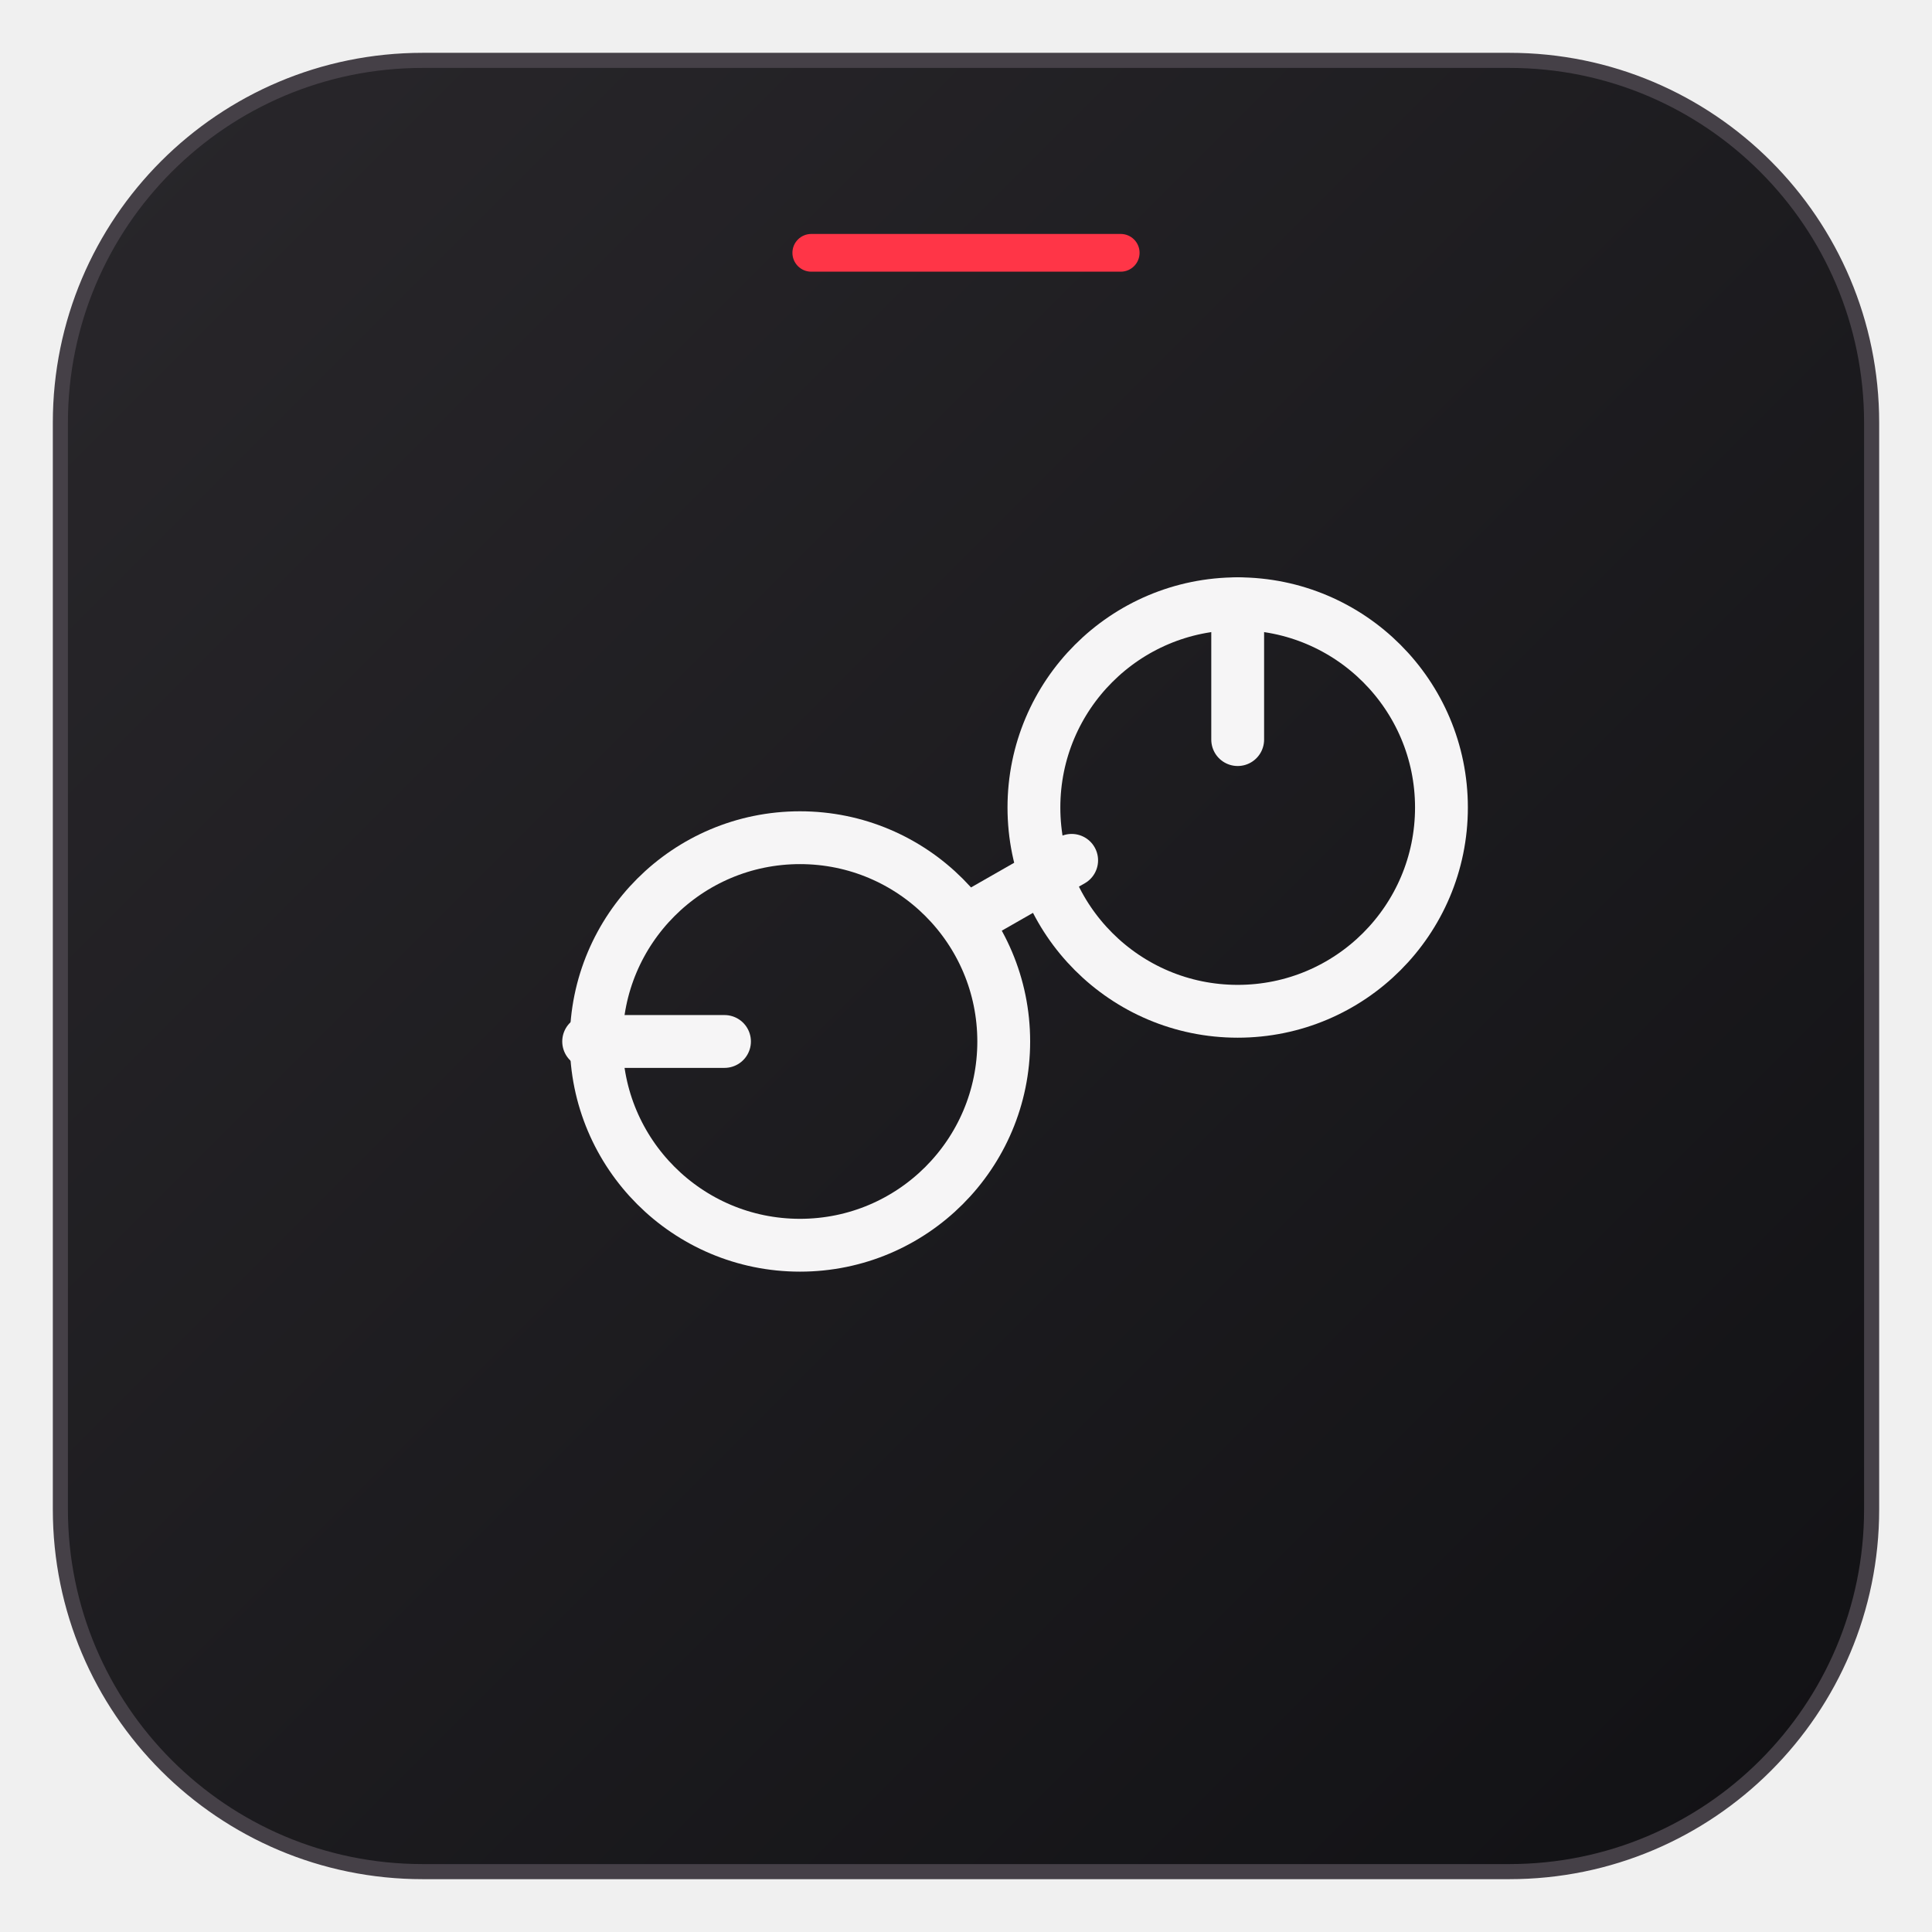
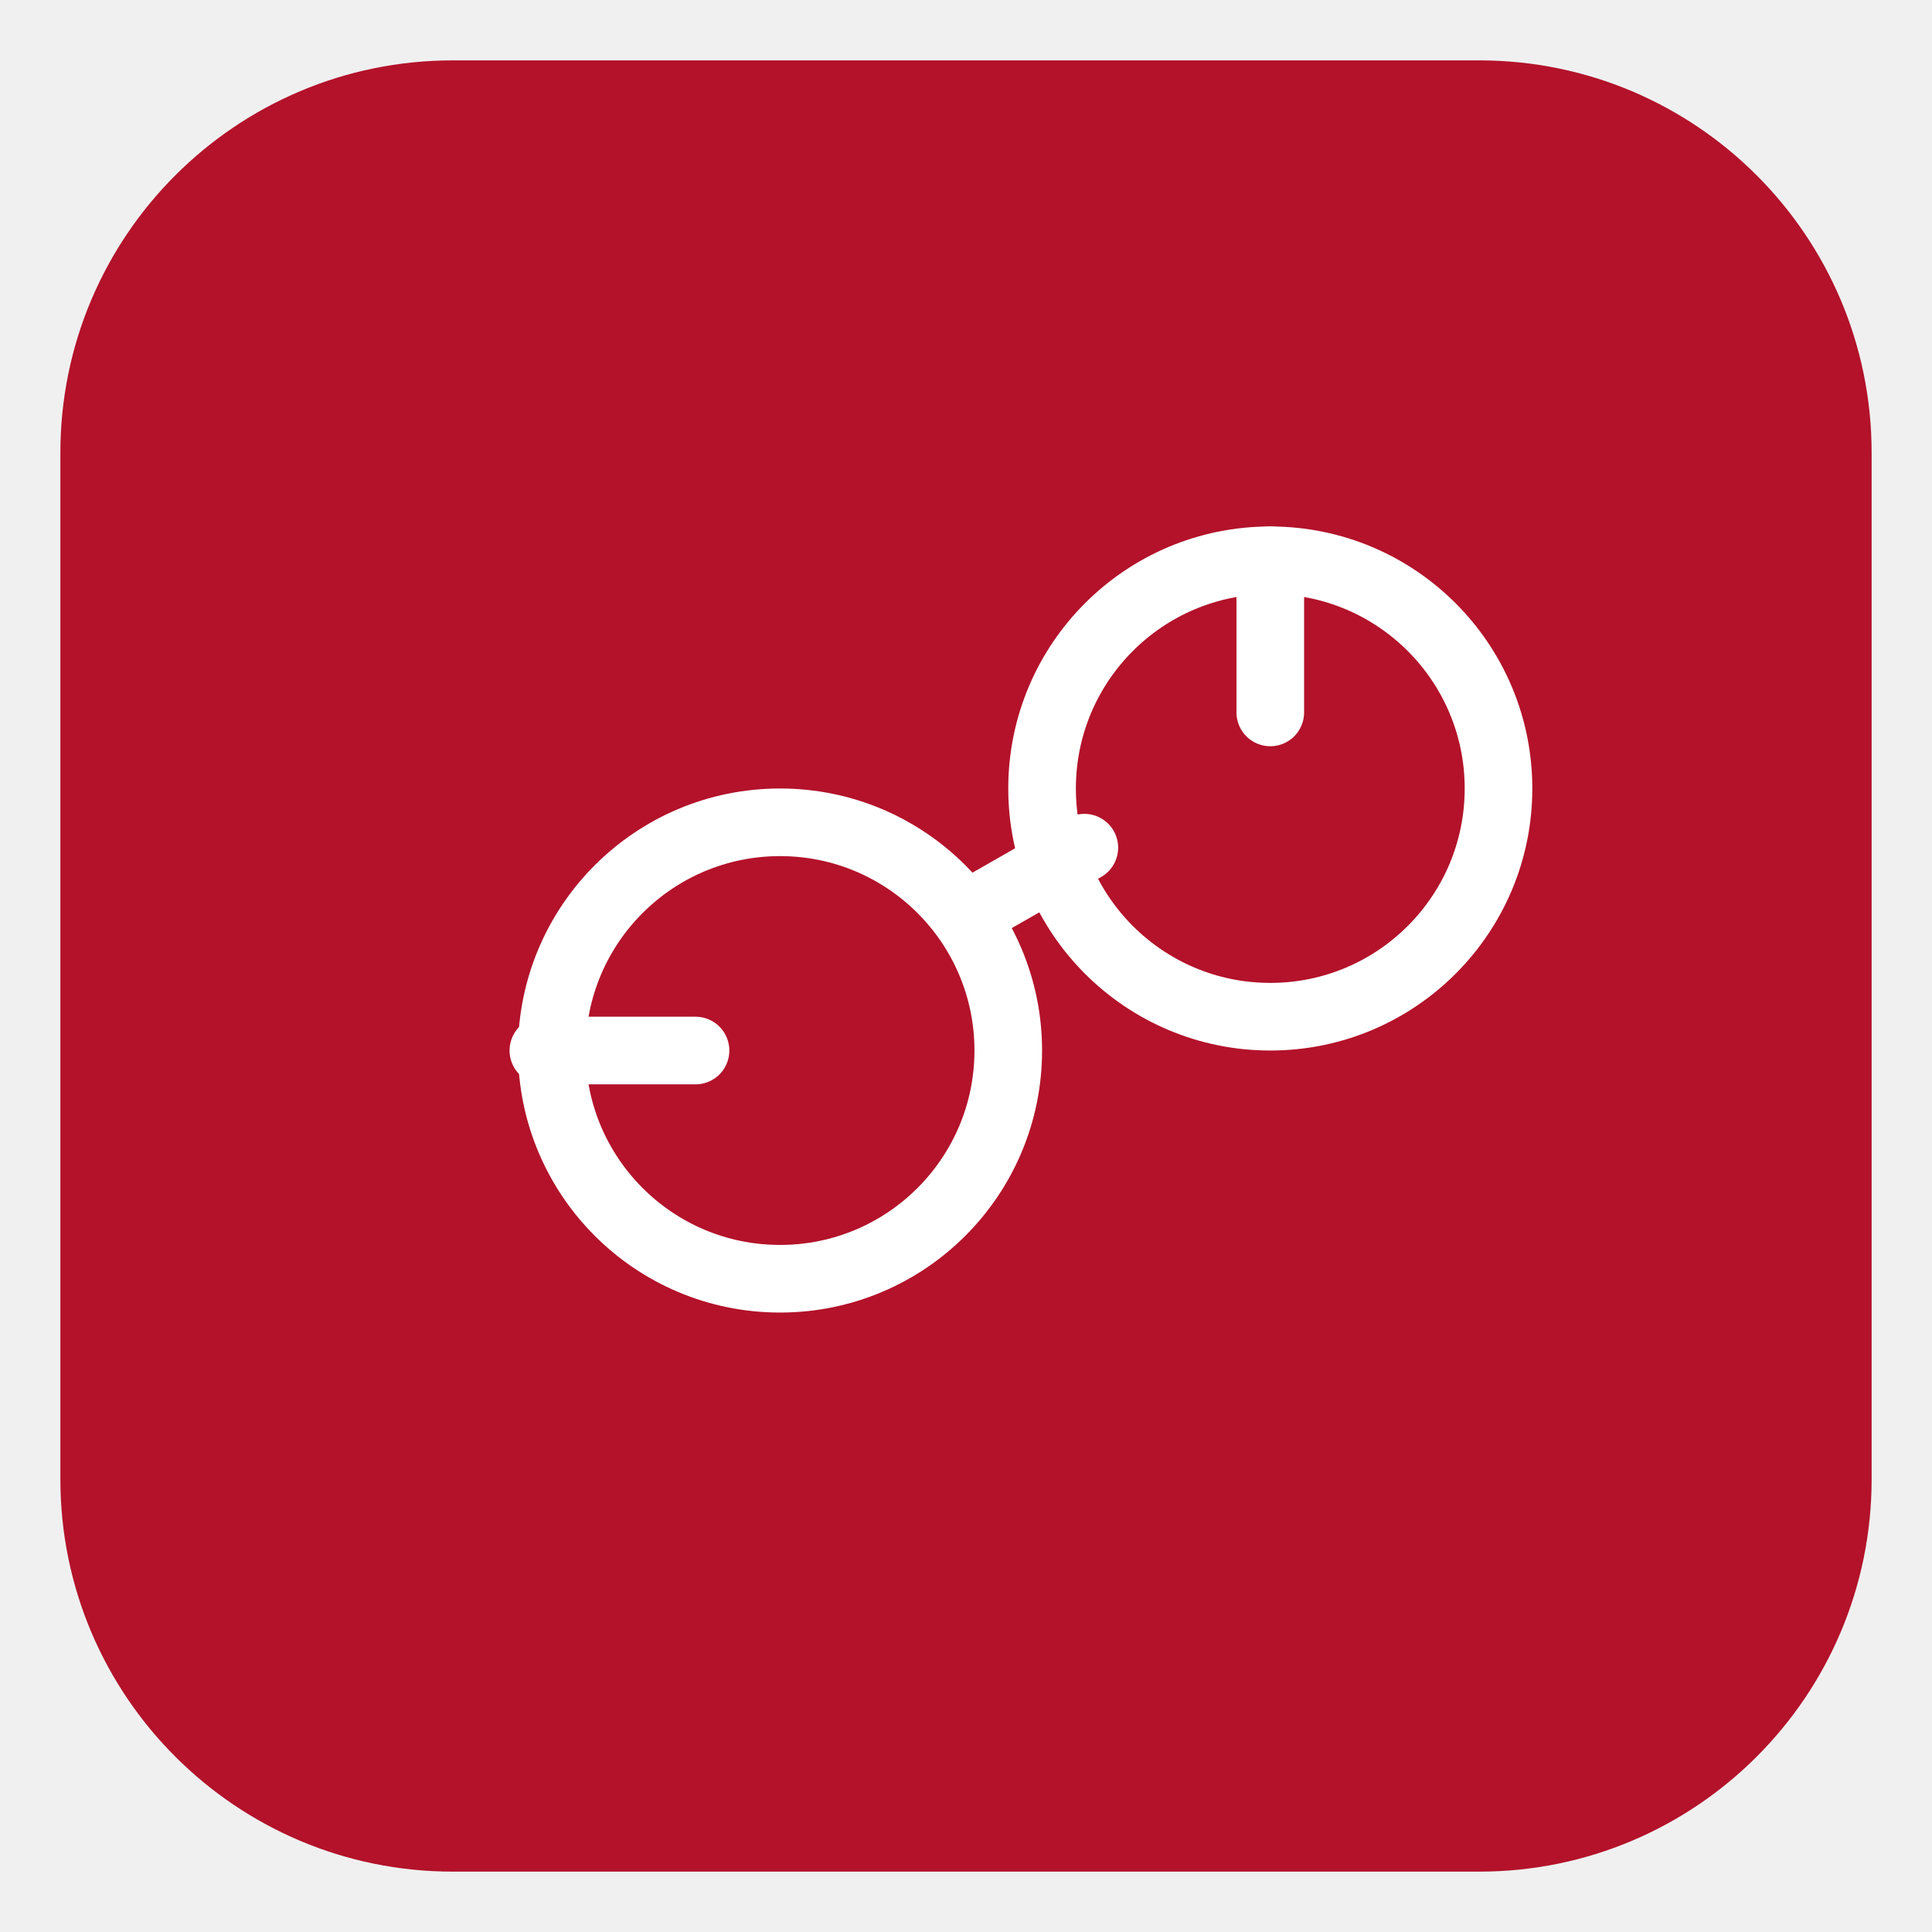
<svg xmlns="http://www.w3.org/2000/svg" width="512" height="512" viewBox="0 0 256 256">
-   <defs>
-     <linearGradient id="bg" x2="1" y2="1">
-       <stop stop-color="#29272b" />
-       <stop offset="1" stop-color="#111114" />
-     </linearGradient>
-   </defs>
-   <rect x="8" y="8" width="240" height="240" rx="48" fill="url(#bg)" stroke="#454047" stroke-width="2" />
-   <rect x="105" y="31" width="46" height="5" rx="2.5" fill="#ff3547" />
-   <g fill="none" stroke="#f6f5f6" stroke-width="7" stroke-linecap="round" stroke-linejoin="round">
+   <rect x="8" y="8" width="240" height="240" rx="52" fill="#b3122a" />
+   <g transform="translate(128 128) scale(1.12) translate(-128 -128)" fill="none" stroke="white" stroke-width="8" stroke-linecap="round" stroke-linejoin="round">
    <circle cx="106" cy="138" r="27" />
    <circle cx="164" cy="107" r="27" />
    <path d="m128 122 14-8m-64 24h18m68-58v18" />
  </g>
</svg>
